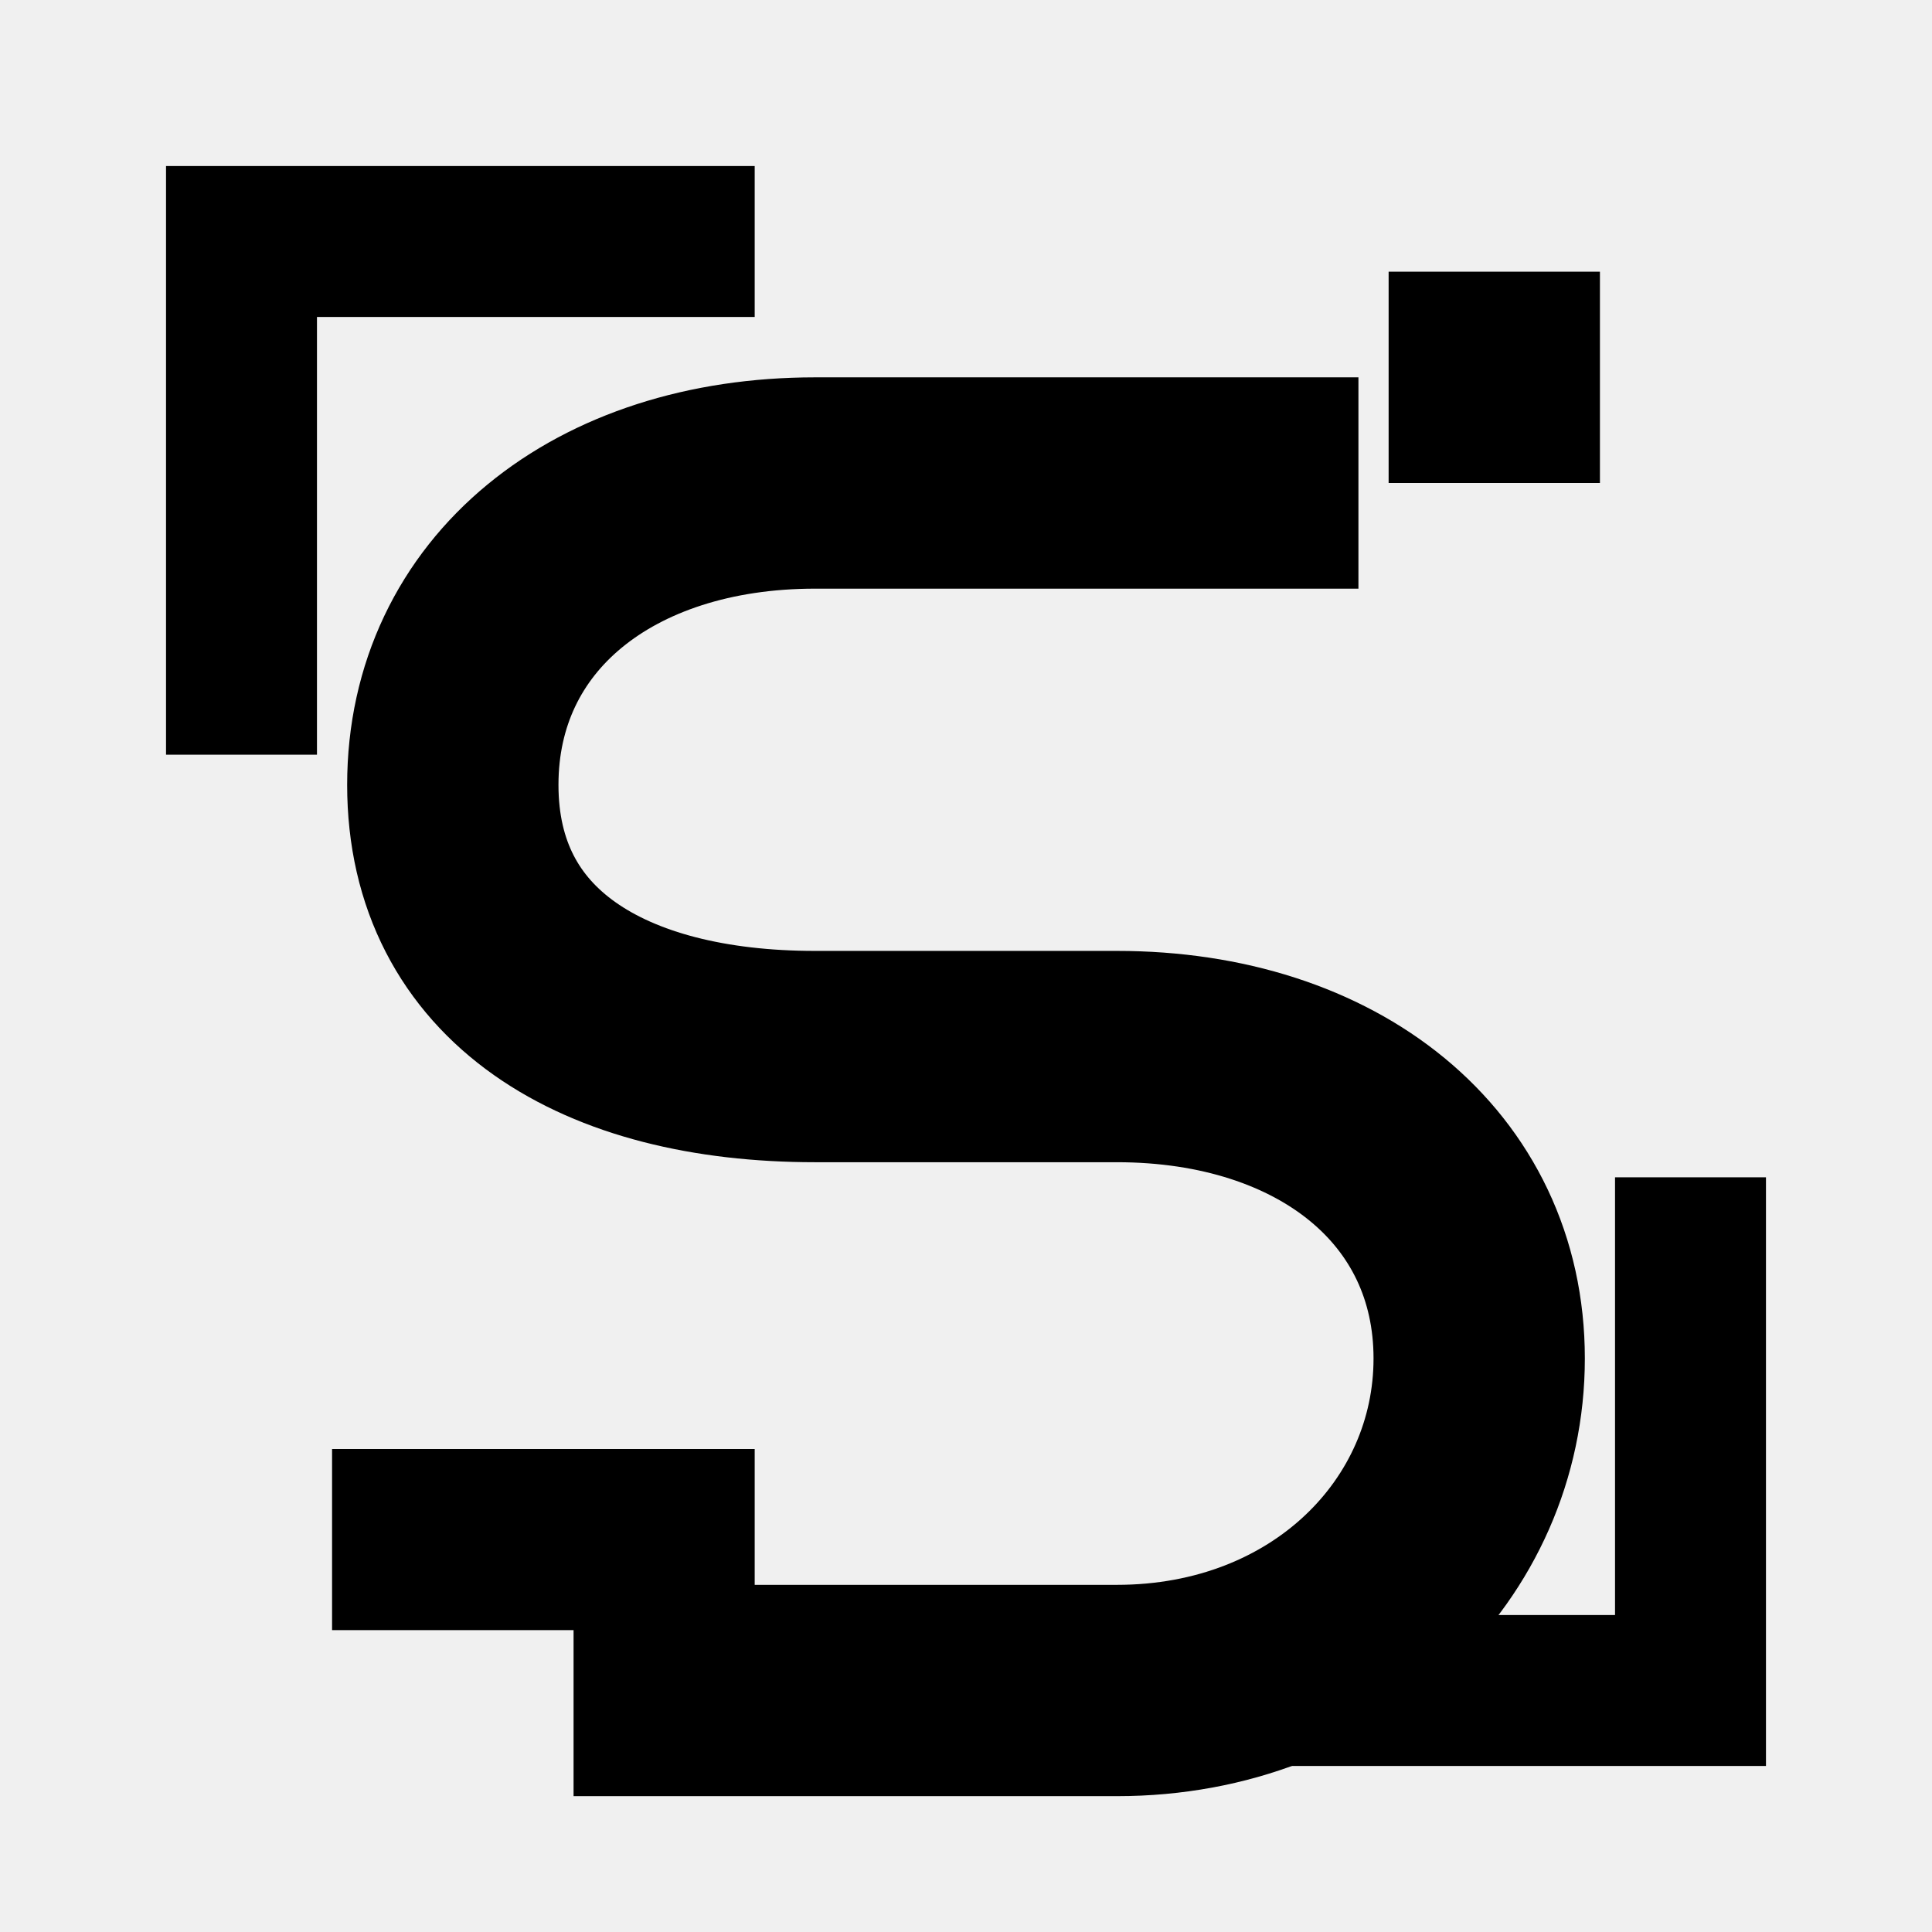
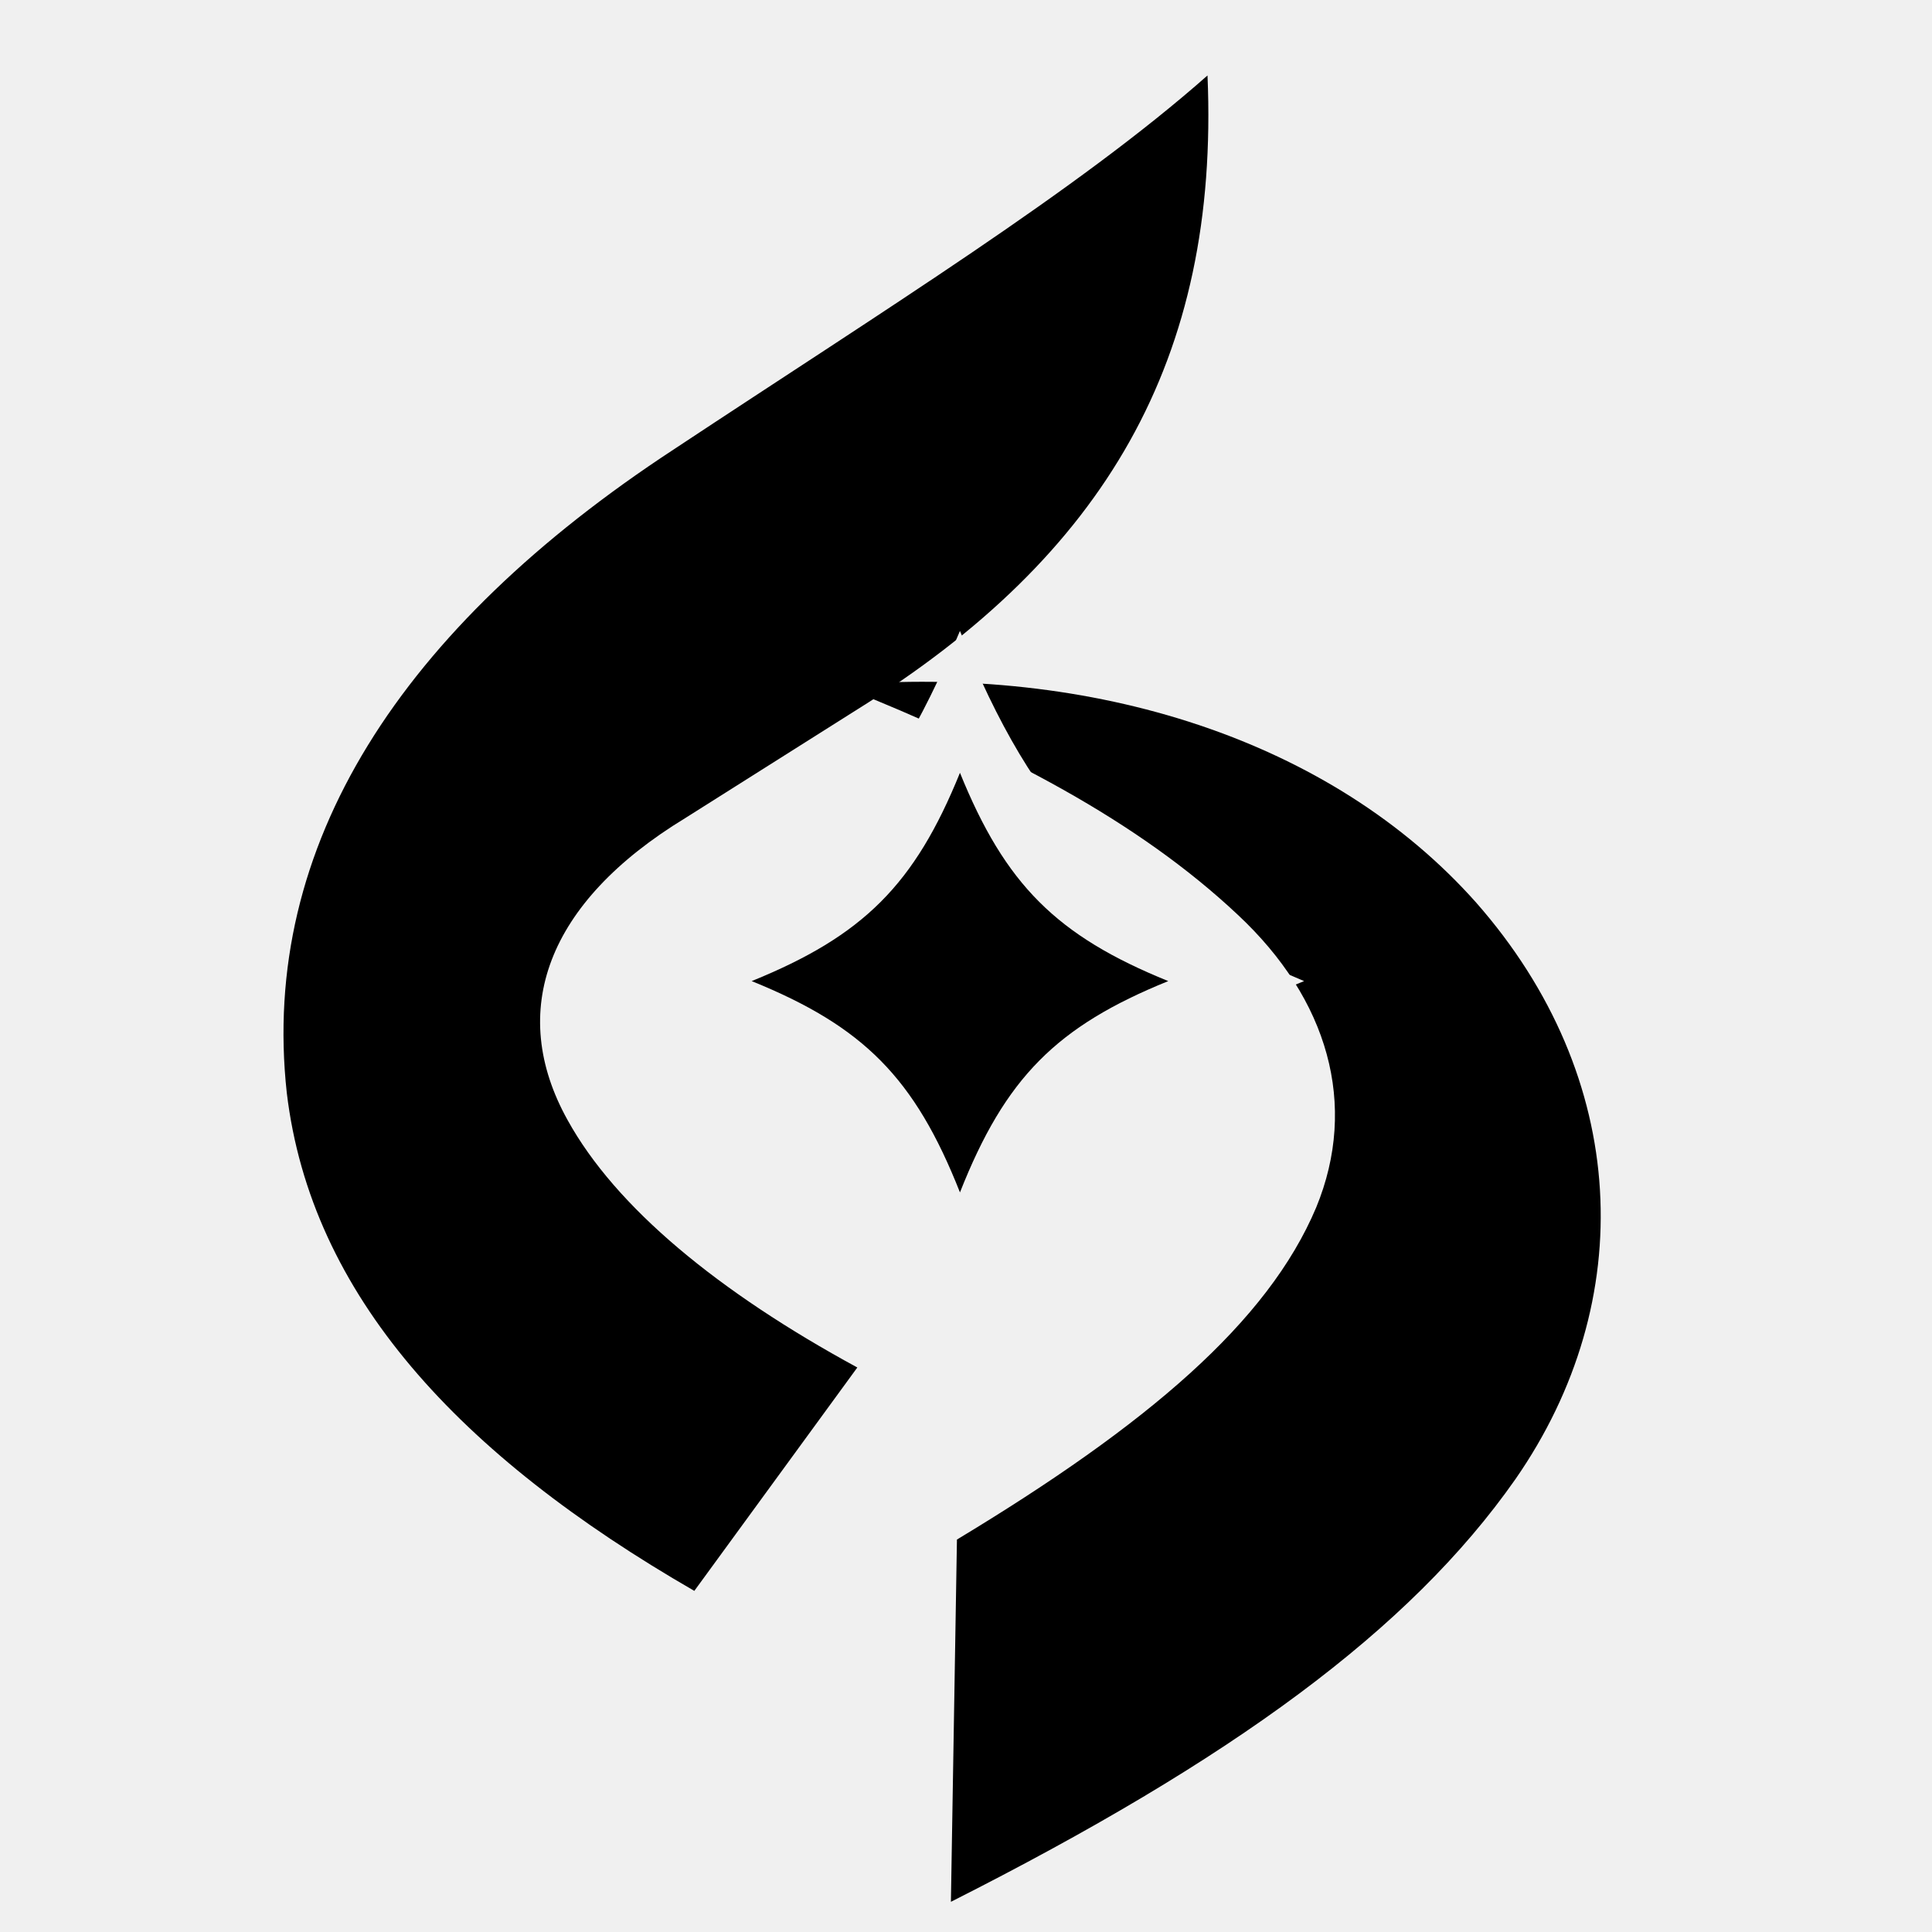
<svg xmlns="http://www.w3.org/2000/svg" viewBox="0 0 64 64" role="img" aria-labelledby="title">
-   <path d="M8 25V8h17M39 56h17V39" fill="none" stroke="currentColor" stroke-width="5" />
-   <path d="M45 16H27c-7 0-12 4-12 10s5 9 12 9h10c7 0 12 4 12 10s-5 11-12 11H19" fill="none" stroke="currentColor" stroke-width="7" />
-   <rect x="46" y="9" width="7" height="7" fill="currentColor" />
-   <rect x="11" y="48" width="14" height="6" fill="currentColor" />
+   <defs>
+     <mask id="core-cutout" maskUnits="userSpaceOnUse" x="0" y="0" width="64" height="64">
+       <rect width="64" height="64" fill="#fff" />
+       <path d="M31.8 20.9c2.5 6.2 5.2 9 11.4 11.6-6.2 2.5-8.9 5.4-11.4 11.6-2.6-6.2-5.3-9.1-11.5-11.6 6.2-2.6 8.9-5.4 11.5-11.6Z" fill="#000" />
+     </mask>
+   </defs>
+   <g fill="currentColor" mask="url(#core-cutout)">
+     <path d="M40 2.5c.4 9.4-3.4 15.9-11.6 21l-5.7 3.6c-4.6 2.8-5.9 6.4-3.9 10 1.6 2.9 5 5.7 9.6 8.2L23 52.7c-7.8-4.5-12.7-9.8-13.5-16.5-.9-8.2 3.8-15.4 12.8-21.3C29.4 10.2 35.7 6.3 40 2.5Z" />
+     <path d="M27.8 22.7c8.4-.7 16.3 1.8 21.1 7.2 5.1 5.8 5.4 13.2 1.3 19.1-3.5 5-9.4 9.3-18.7 14l.2-12c6.3-3.8 10.3-7.2 11.9-11 1.4-3.4.4-6.9-2.6-9.7-3.3-3.1-7.7-5.4-13.2-7.6Z" />
+   </g>
+   <path fill="currentColor" d="M31.8 25.6c1.5 3.7 3.2 5.4 6.9 6.9-3.7 1.5-5.4 3.2-6.9 7-1.5-3.8-3.2-5.5-6.9-7 3.7-1.5 5.4-3.2 6.9-6.9Z" />
</svg>
